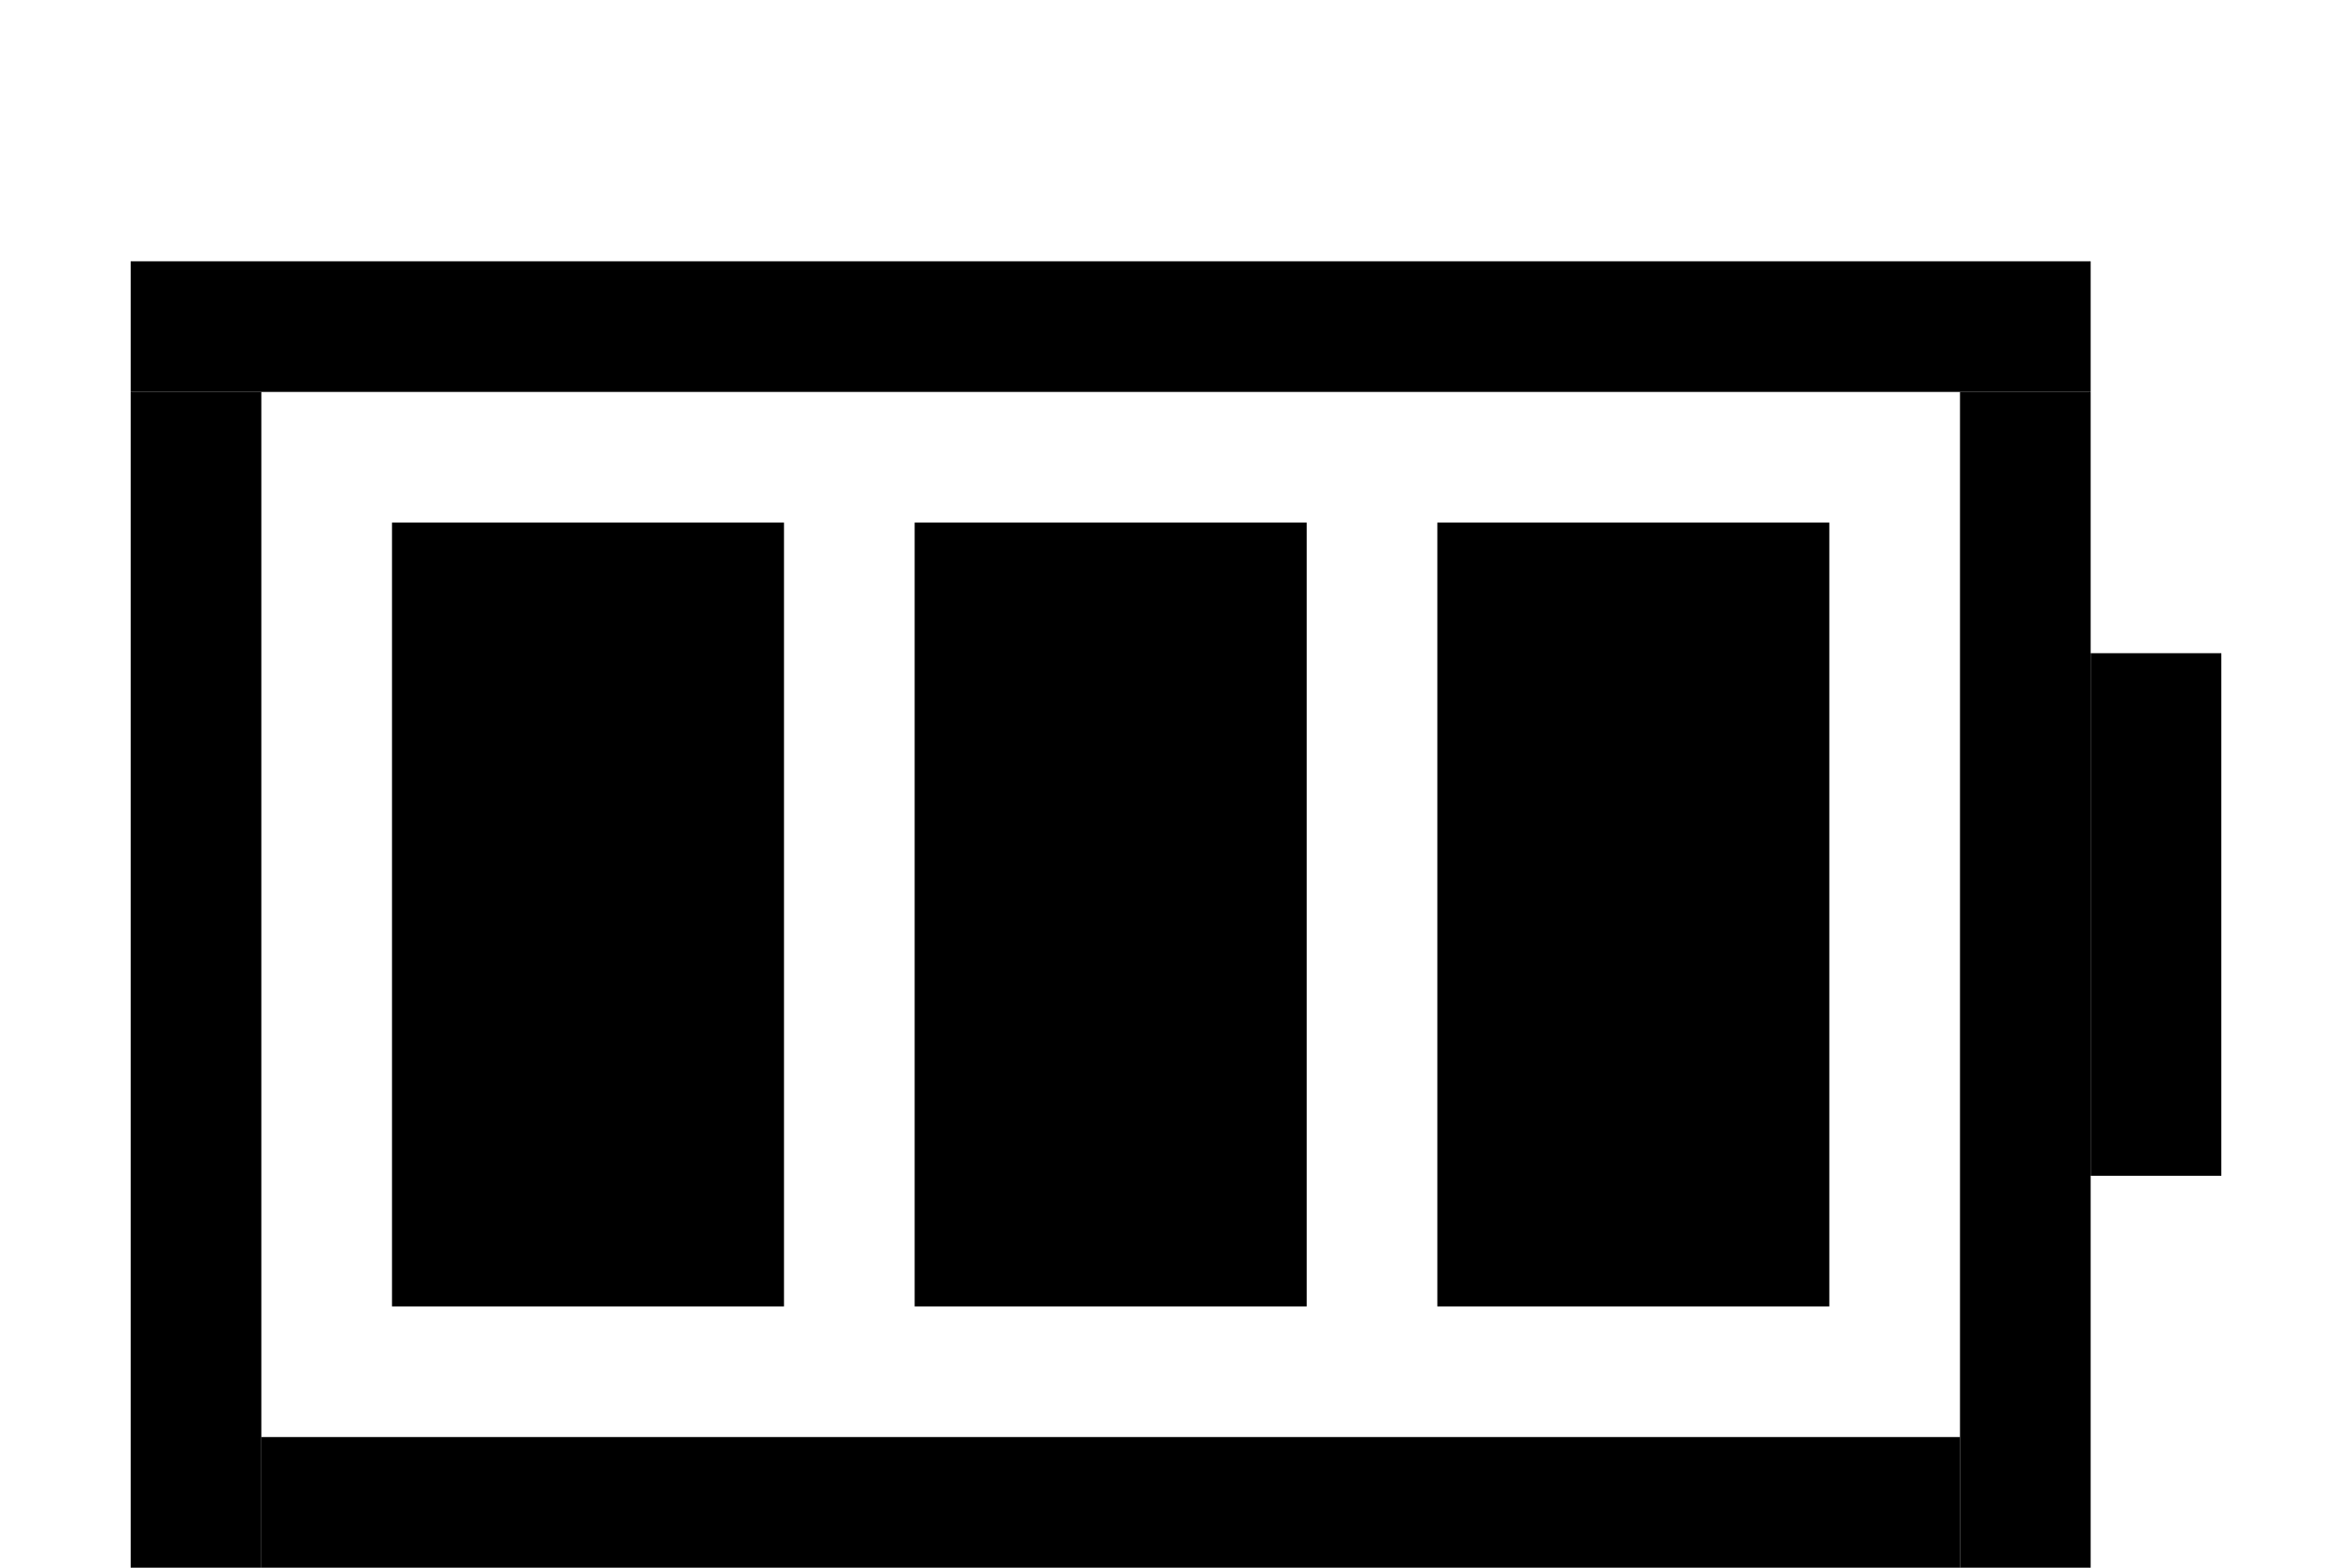
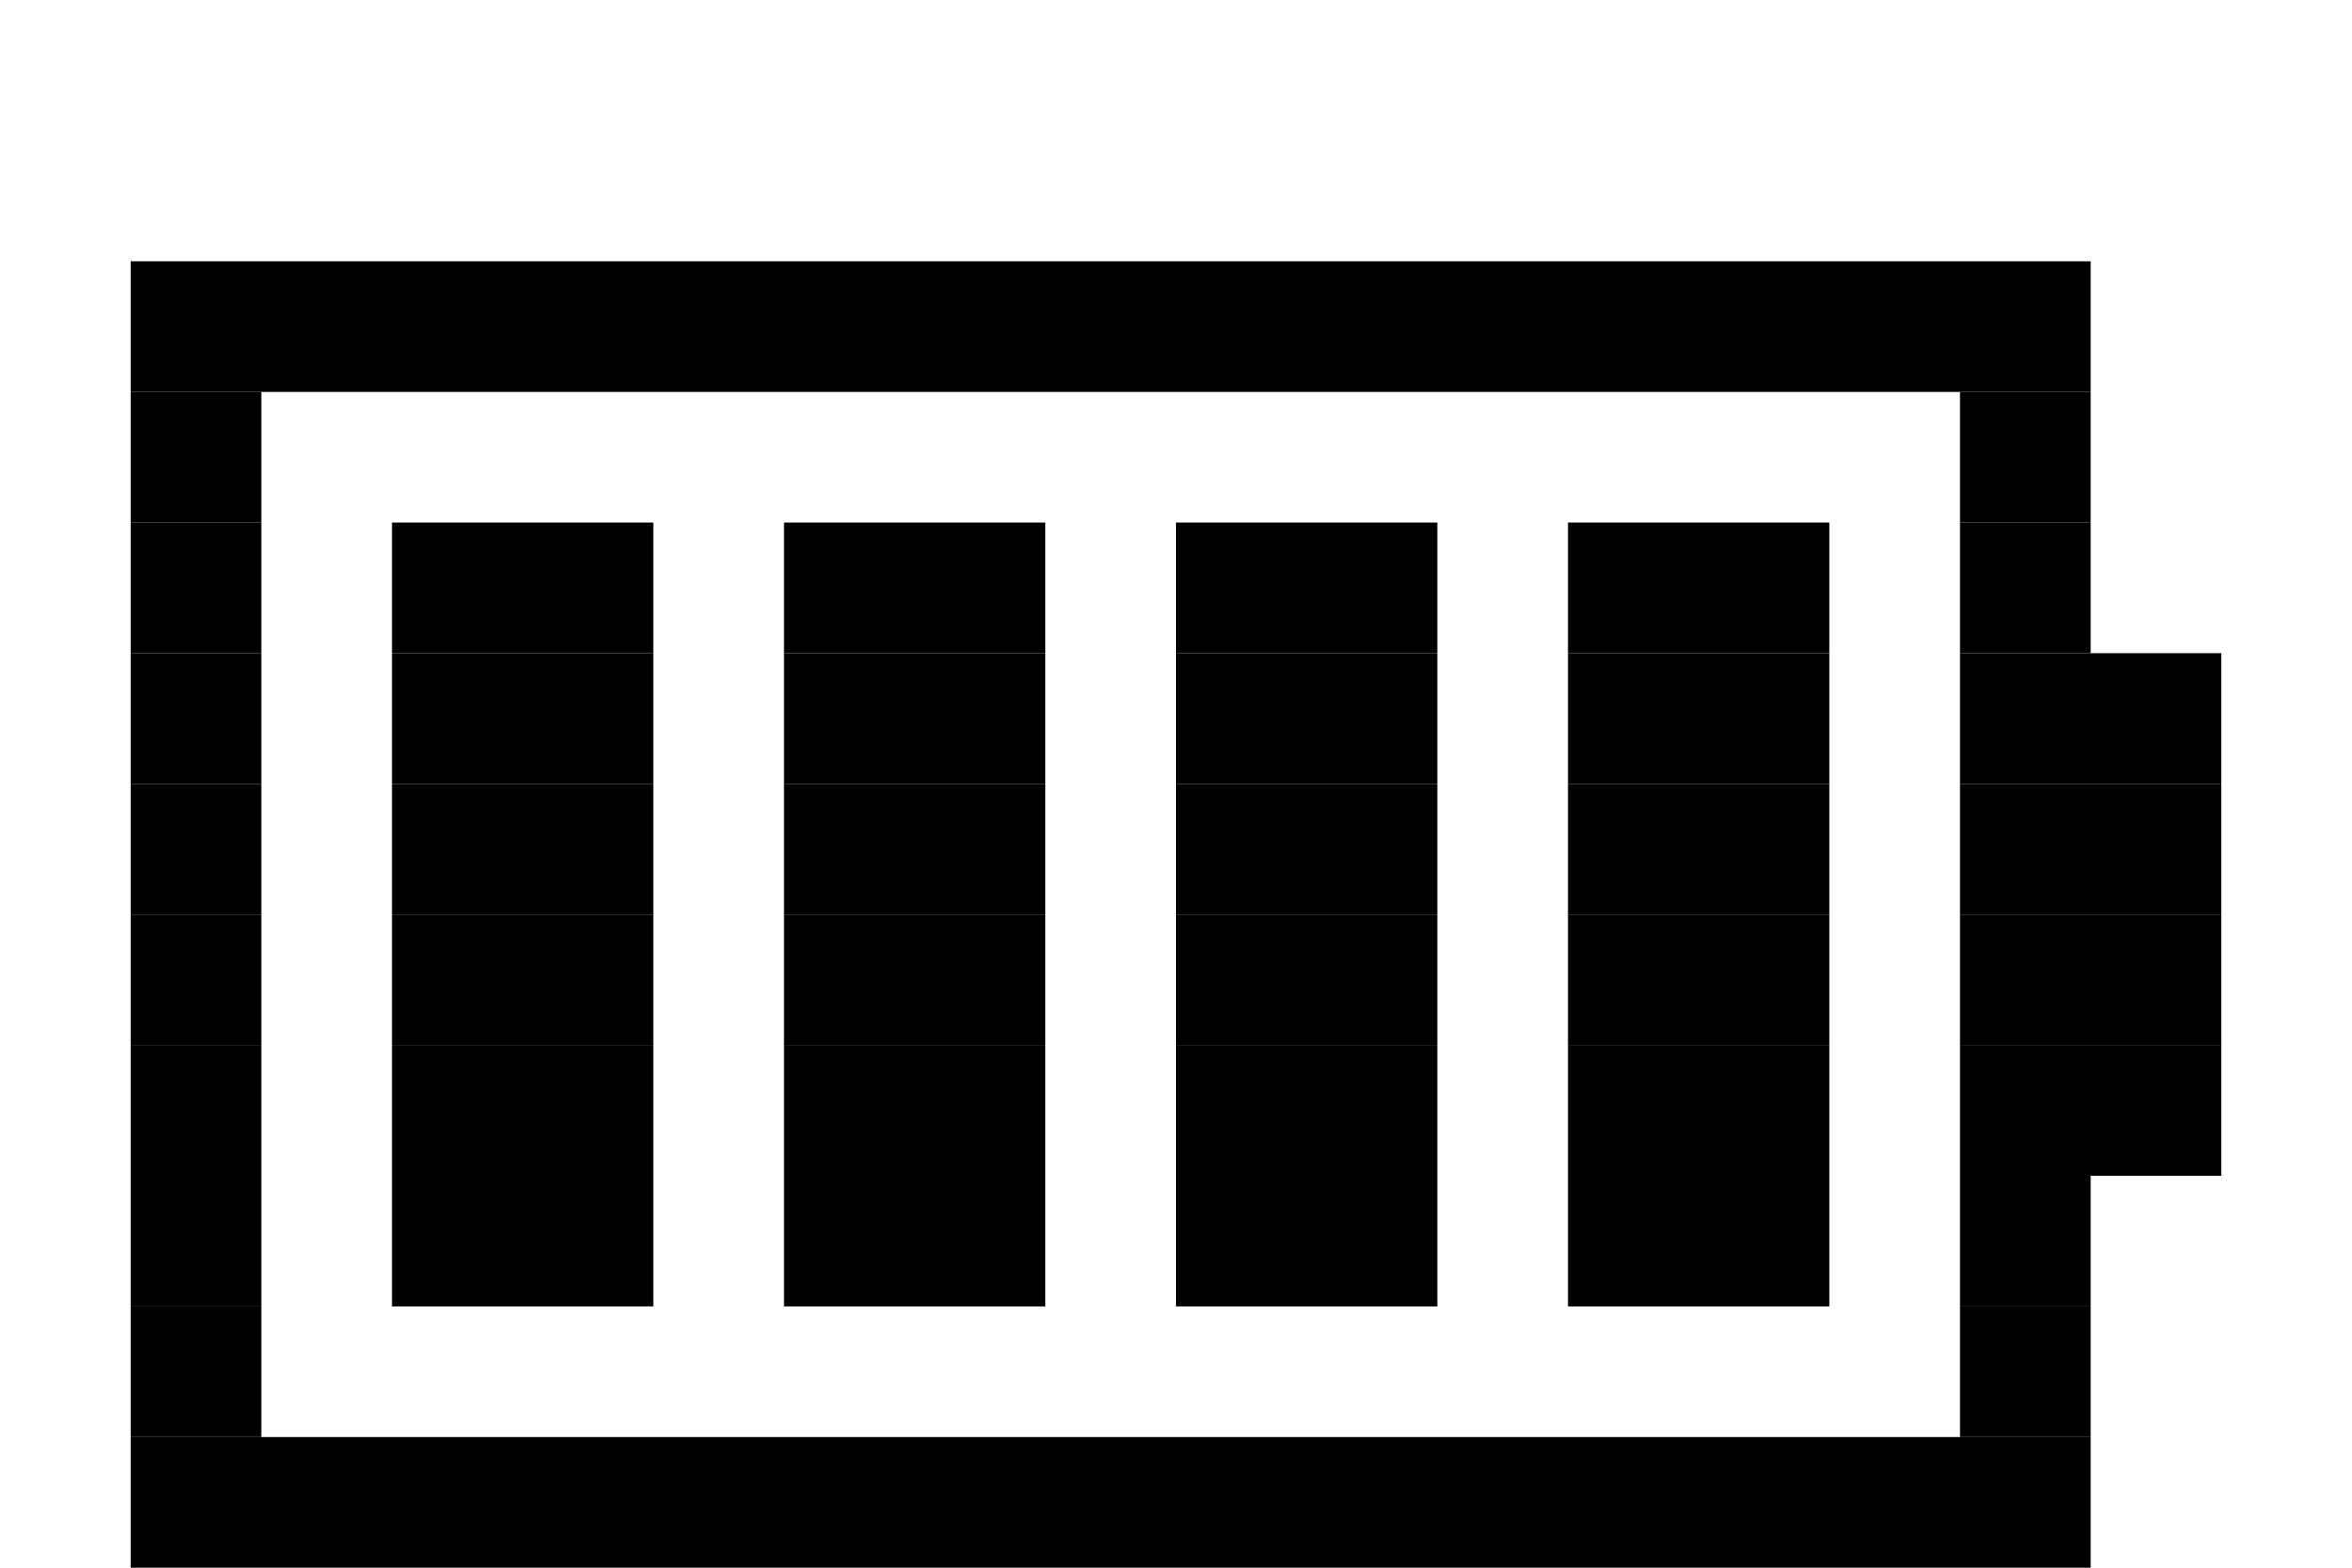
<svg xmlns="http://www.w3.org/2000/svg" width="18" height="12" viewBox="0 0 18 12" fill="#000000">
  <rect x="1" y="2" width="15" height="1" />
-   <rect x="1" y="3" width="1" height="9" />
-   <rect x="15" y="3" width="1" height="9" />
-   <rect x="3" y="4" width="3" height="6" />
-   <rect x="7" y="4" width="3" height="6" />
-   <rect x="11" y="4" width="3" height="6" />
-   <rect x="16" y="5" width="1" height="4" />
-   <rect x="2" y="11" width="13" height="1" />
+   <rect x="1" y="3" width="1" height="1" />
+   <rect x="15" y="3" width="1" height="1" />
+   <rect x="1" y="4" width="1" height="1" />
+   <rect x="3" y="4" width="2" height="1" />
+   <rect x="6" y="4" width="2" height="1" />
+   <rect x="9" y="4" width="2" height="1" />
+   <rect x="12" y="4" width="2" height="1" />
+   <rect x="15" y="4" width="1" height="1" />
+   <rect x="1" y="5" width="1" height="1" />
+   <rect x="3" y="5" width="2" height="1" />
+   <rect x="6" y="5" width="2" height="1" />
+   <rect x="9" y="5" width="2" height="1" />
+   <rect x="12" y="5" width="2" height="1" />
+   <rect x="15" y="5" width="2" height="1" />
+   <rect x="1" y="6" width="1" height="1" />
+   <rect x="3" y="6" width="2" height="1" />
+   <rect x="6" y="6" width="2" height="1" />
+   <rect x="9" y="6" width="2" height="1" />
+   <rect x="12" y="6" width="2" height="1" />
+   <rect x="15" y="6" width="2" height="1" />
+   <rect x="1" y="7" width="1" height="1" />
+   <rect x="3" y="7" width="2" height="1" />
+   <rect x="6" y="7" width="2" height="1" />
+   <rect x="9" y="7" width="2" height="1" />
+   <rect x="12" y="7" width="2" height="1" />
+   <rect x="15" y="7" width="2" height="1" />
+   <rect x="1" y="8" width="1" height="1" />
+   <rect x="3" y="8" width="2" height="1" />
+   <rect x="6" y="8" width="2" height="1" />
+   <rect x="9" y="8" width="2" height="1" />
+   <rect x="12" y="8" width="2" height="1" />
+   <rect x="15" y="8" width="2" height="1" />
+   <rect x="1" y="9" width="1" height="1" />
+   <rect x="3" y="9" width="2" height="1" />
+   <rect x="6" y="9" width="2" height="1" />
+   <rect x="9" y="9" width="2" height="1" />
+   <rect x="12" y="9" width="2" height="1" />
+   <rect x="15" y="9" width="1" height="1" />
+   <rect x="1" y="10" width="1" height="1" />
+   <rect x="15" y="10" width="1" height="1" />
+   <rect x="1" y="11" width="15" height="1" />
</svg>
